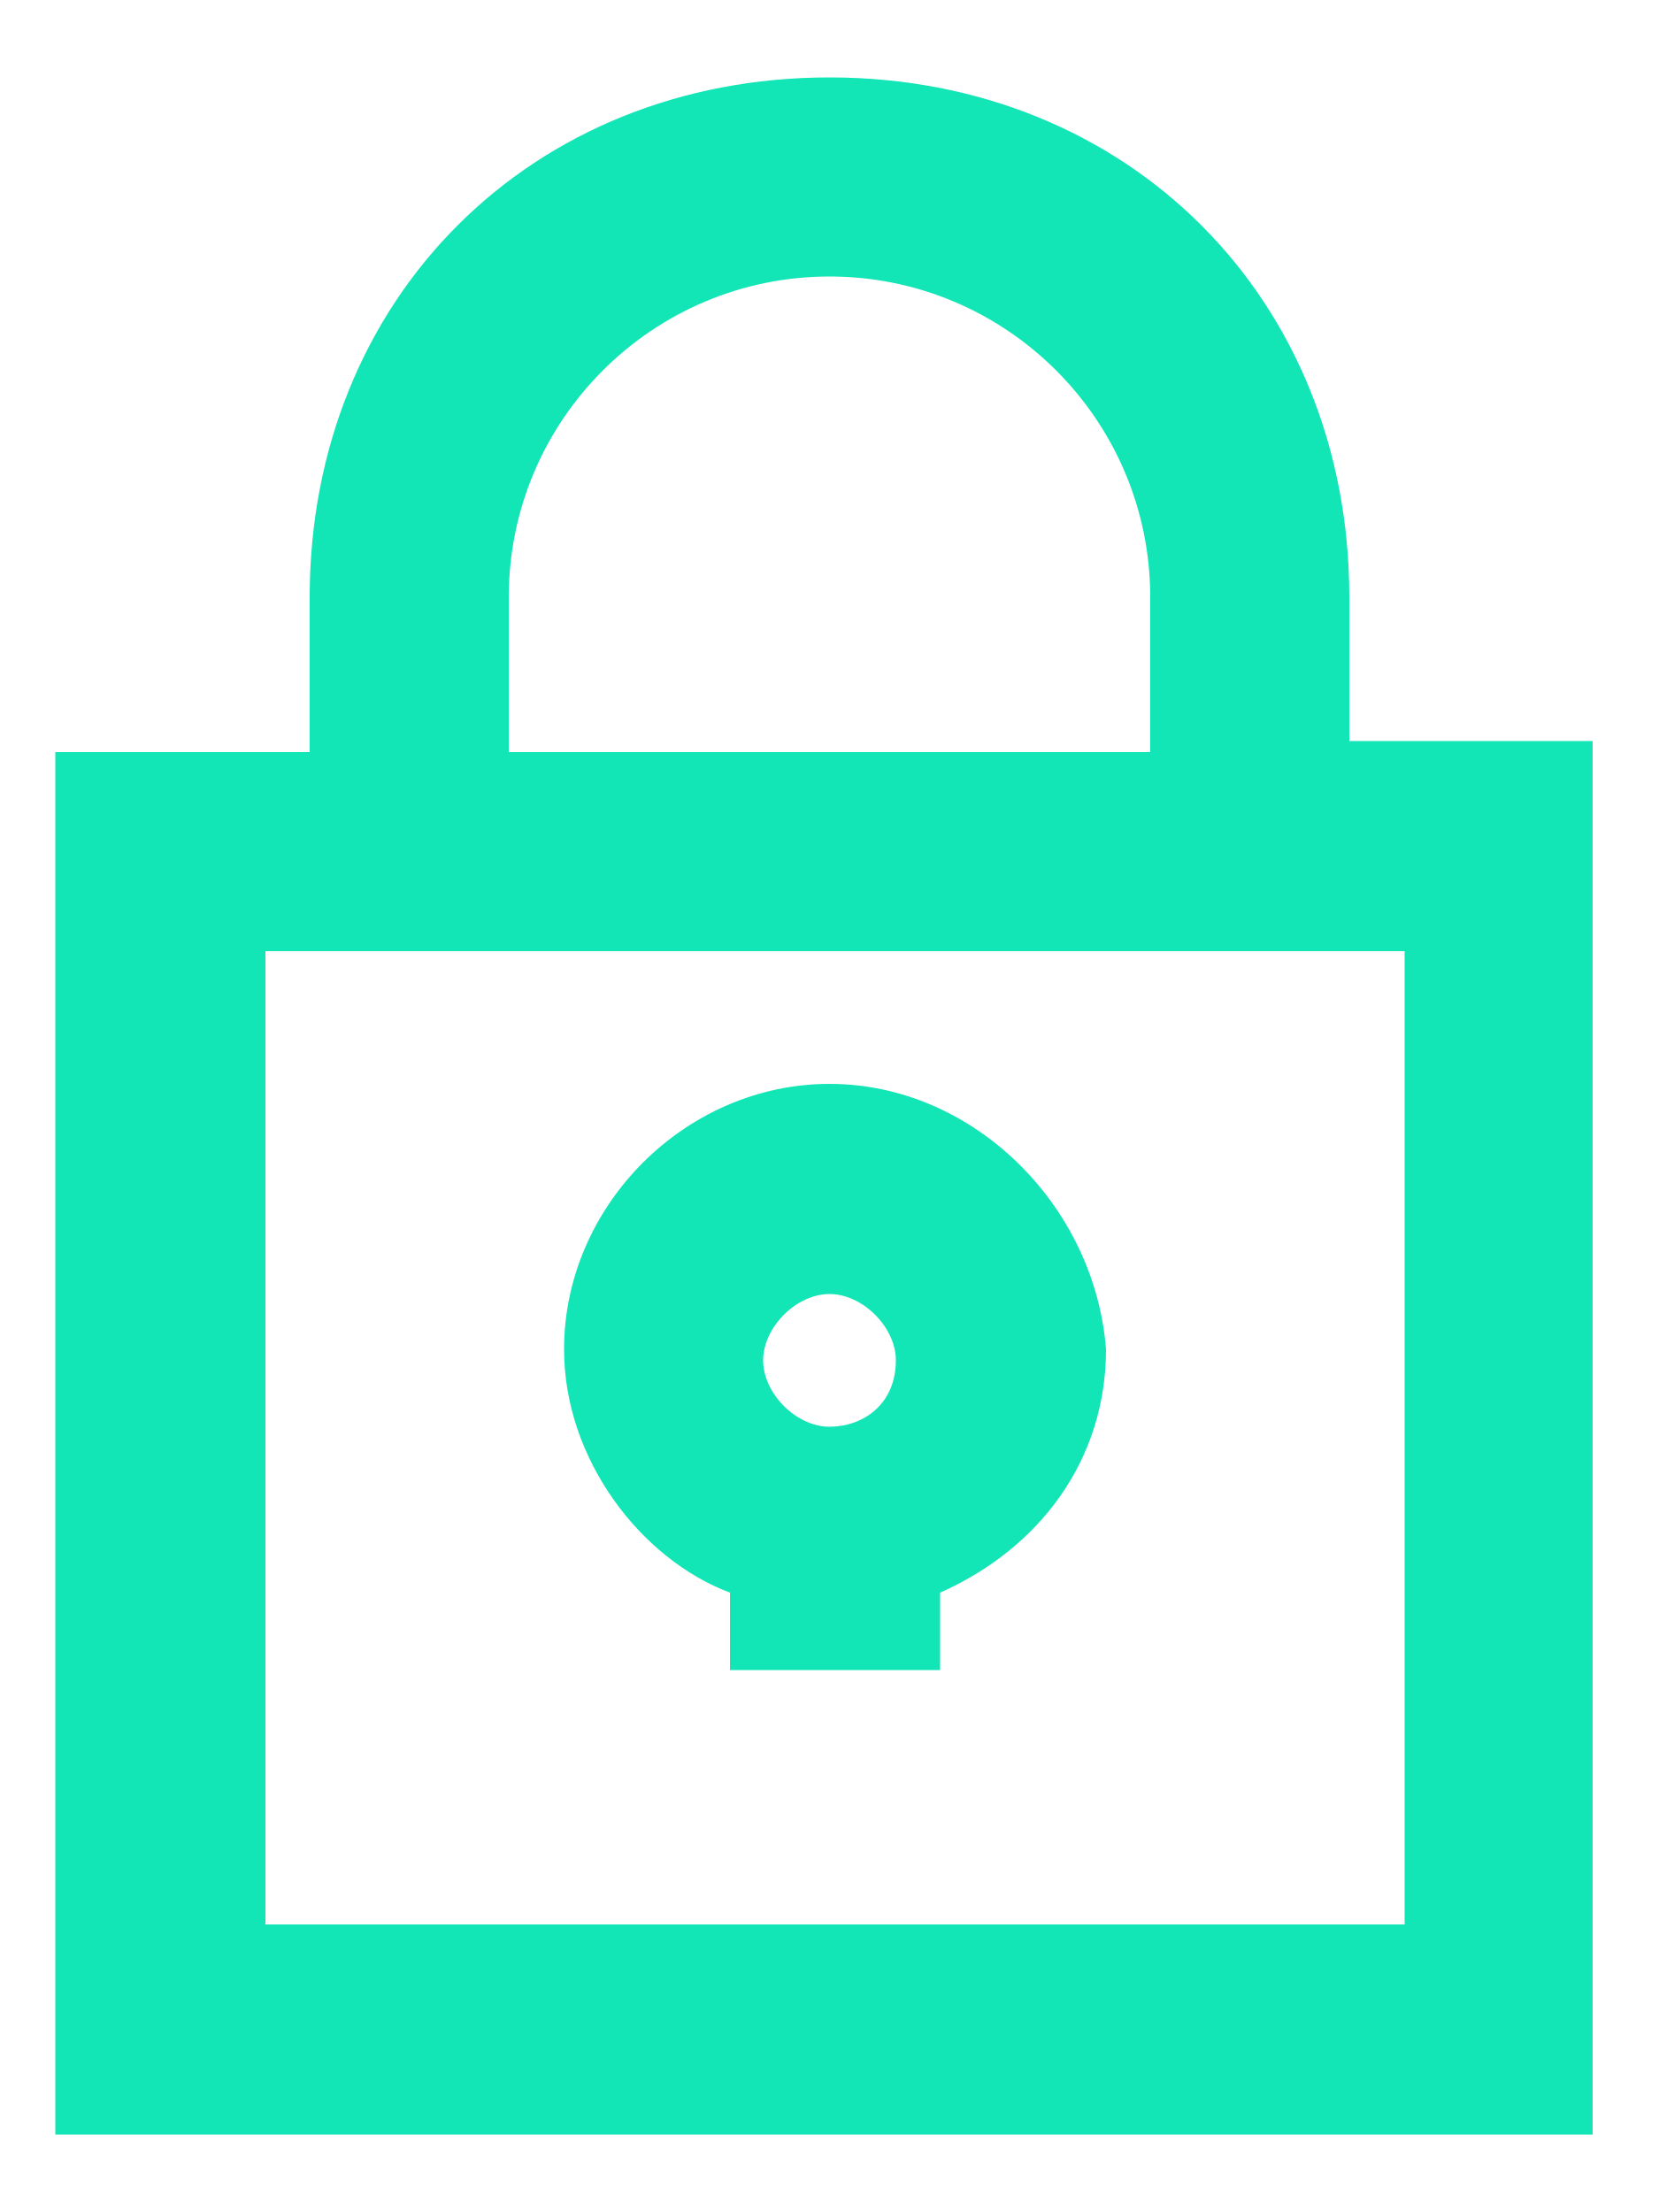
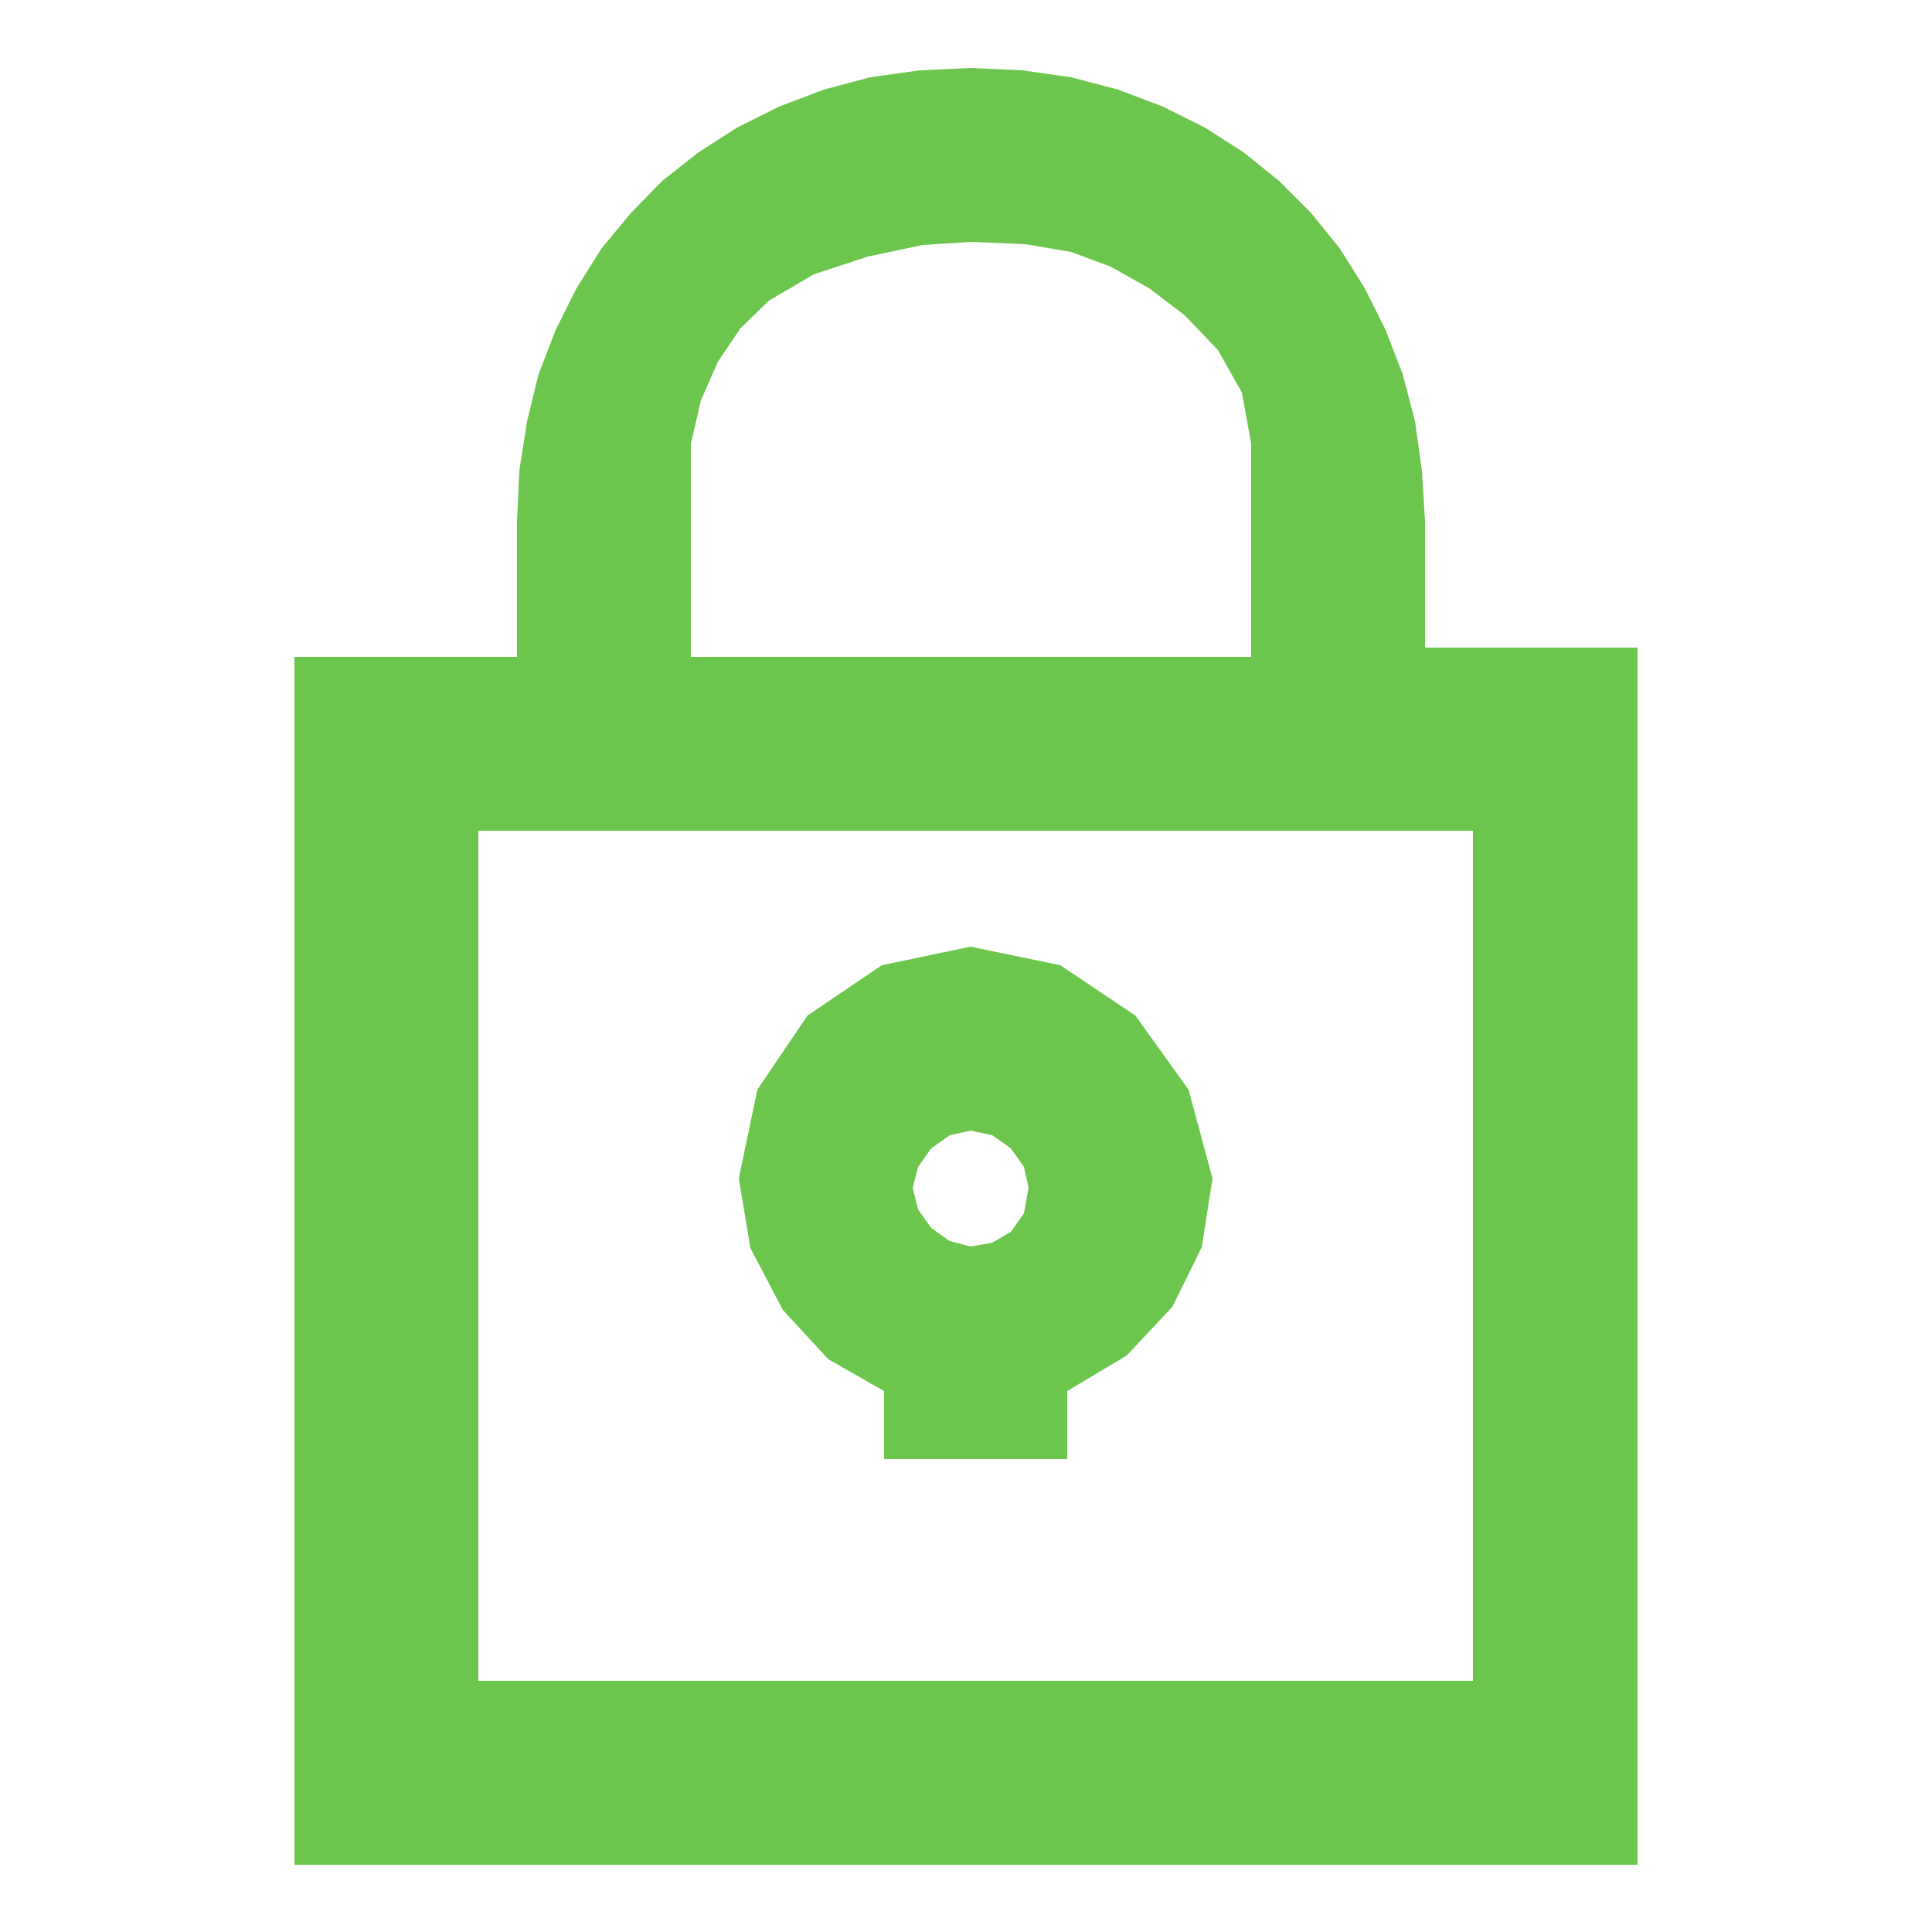
- <svg xmlns="http://www.w3.org/2000/svg" version="1.1" id="bitpay-lock" x="0px" y="0px" viewBox="0 0 15 20" style="enable-background:new 0 0 15 20;" xml:space="preserve">
-   <style type="text/css">
- 	.st0{fill:#12E5B6;}
- </style>
-   <path class="st0" d="M12.2,6.7V5.4c0-2.7-2-4.7-4.7-4.7s-4.7,2-4.7,4.7v1.4H0.5v12.5h13.9V6.7H12.2z M4.6,5.4c0-1.6,1.3-2.9,2.9-2.9  s2.9,1.3,2.9,2.9v1.4H4.6V5.4z M12.6,17.4H2.4V8.6h0.4h9.4h0.5V17.4z" />
-   <path class="st0" d="M7.5,9.8c-1.3,0-2.4,1.1-2.4,2.4c0,1,0.7,1.9,1.5,2.2v0.7h1.9v-0.7c0.9-0.4,1.5-1.2,1.5-2.2  C9.9,10.9,8.8,9.8,7.5,9.8z M7.5,11.7c0.3,0,0.6,0.3,0.6,0.6c0,0.4-0.3,0.6-0.6,0.6s-0.6-0.3-0.6-0.6C6.9,12,7.2,11.7,7.5,11.7z" />
+ <svg xmlns="http://www.w3.org/2000/svg" xmlns:xlink="http://www.w3.org/1999/xlink" version="1.1" preserveAspectRatio="xMidYMid meet" viewBox="0 0 25 25" width="25" height="25">
+   <defs>
+     <path d="M13.86 1L14.47 1.16L15.05 1.38L15.59 1.65L16.09 1.97L16.55 2.34L16.97 2.76L17.34 3.22L17.66 3.73L17.93 4.27L18.15 4.84L18.31 5.45L18.4 6.09L18.44 6.75L18.44 8.38L21.19 8.38L21.19 24.13L3.81 24.13L3.81 8.5L6.69 8.5L6.69 6.75L6.72 6.09L6.82 5.45L6.97 4.84L7.19 4.27L7.46 3.73L7.78 3.22L8.16 2.76L8.57 2.34L9.04 1.97L9.54 1.65L10.08 1.38L10.66 1.16L11.26 1L11.9 0.91L12.56 0.88L13.23 0.91L13.86 1ZM6.19 21.75L19.06 21.75L19.06 10.75L6.19 10.75L6.19 21.75ZM11.23 3.32L10.53 3.55L9.95 3.89L9.58 4.25L9.29 4.68L9.07 5.18L8.94 5.74L8.94 8.5L16.19 8.5L16.19 5.74L16.07 5.08L15.76 4.53L15.33 4.08L14.87 3.73L14.37 3.45L13.86 3.26L13.27 3.16L12.56 3.13L11.94 3.17L11.23 3.32Z" id="d22ASScwUn" />
+     <path d="M14.69 13.14L15.38 14.1L15.69 15.25L15.55 16.14L15.17 16.91L14.58 17.54L13.81 18L13.81 18.88L11.44 18.88L11.44 18L10.72 17.59L10.13 16.95L9.71 16.15L9.56 15.25L9.8 14.1L10.45 13.14L11.41 12.49L12.56 12.25L13.72 12.49L14.69 13.14ZM12.05 14.86L11.88 15.1L11.81 15.37L11.88 15.65L12.05 15.89L12.29 16.06L12.56 16.13L12.84 16.08L13.08 15.94L13.25 15.7L13.31 15.37L13.25 15.1L13.08 14.86L12.84 14.69L12.56 14.63L12.29 14.69L12.05 14.86Z" id="b7gemX4" />
+   </defs>
+   <g>
+     <g>
+       <g>
+         <use xlink:href="#d22ASScwUn" opacity="1" fill="#6cc64d" fill-opacity="1" />
+         <g>
+           <use xlink:href="#d22ASScwUn" opacity="1" fill-opacity="0" stroke="#000000" stroke-width="1" stroke-opacity="0" />
+         </g>
+       </g>
+       <g>
+         <use xlink:href="#b7gemX4" opacity="1" fill="#6cc64d" fill-opacity="1" />
+         <g>
+           <use xlink:href="#b7gemX4" opacity="1" fill-opacity="0" stroke="#000000" stroke-width="1" stroke-opacity="0" />
+         </g>
+       </g>
+     </g>
+   </g>
</svg>
